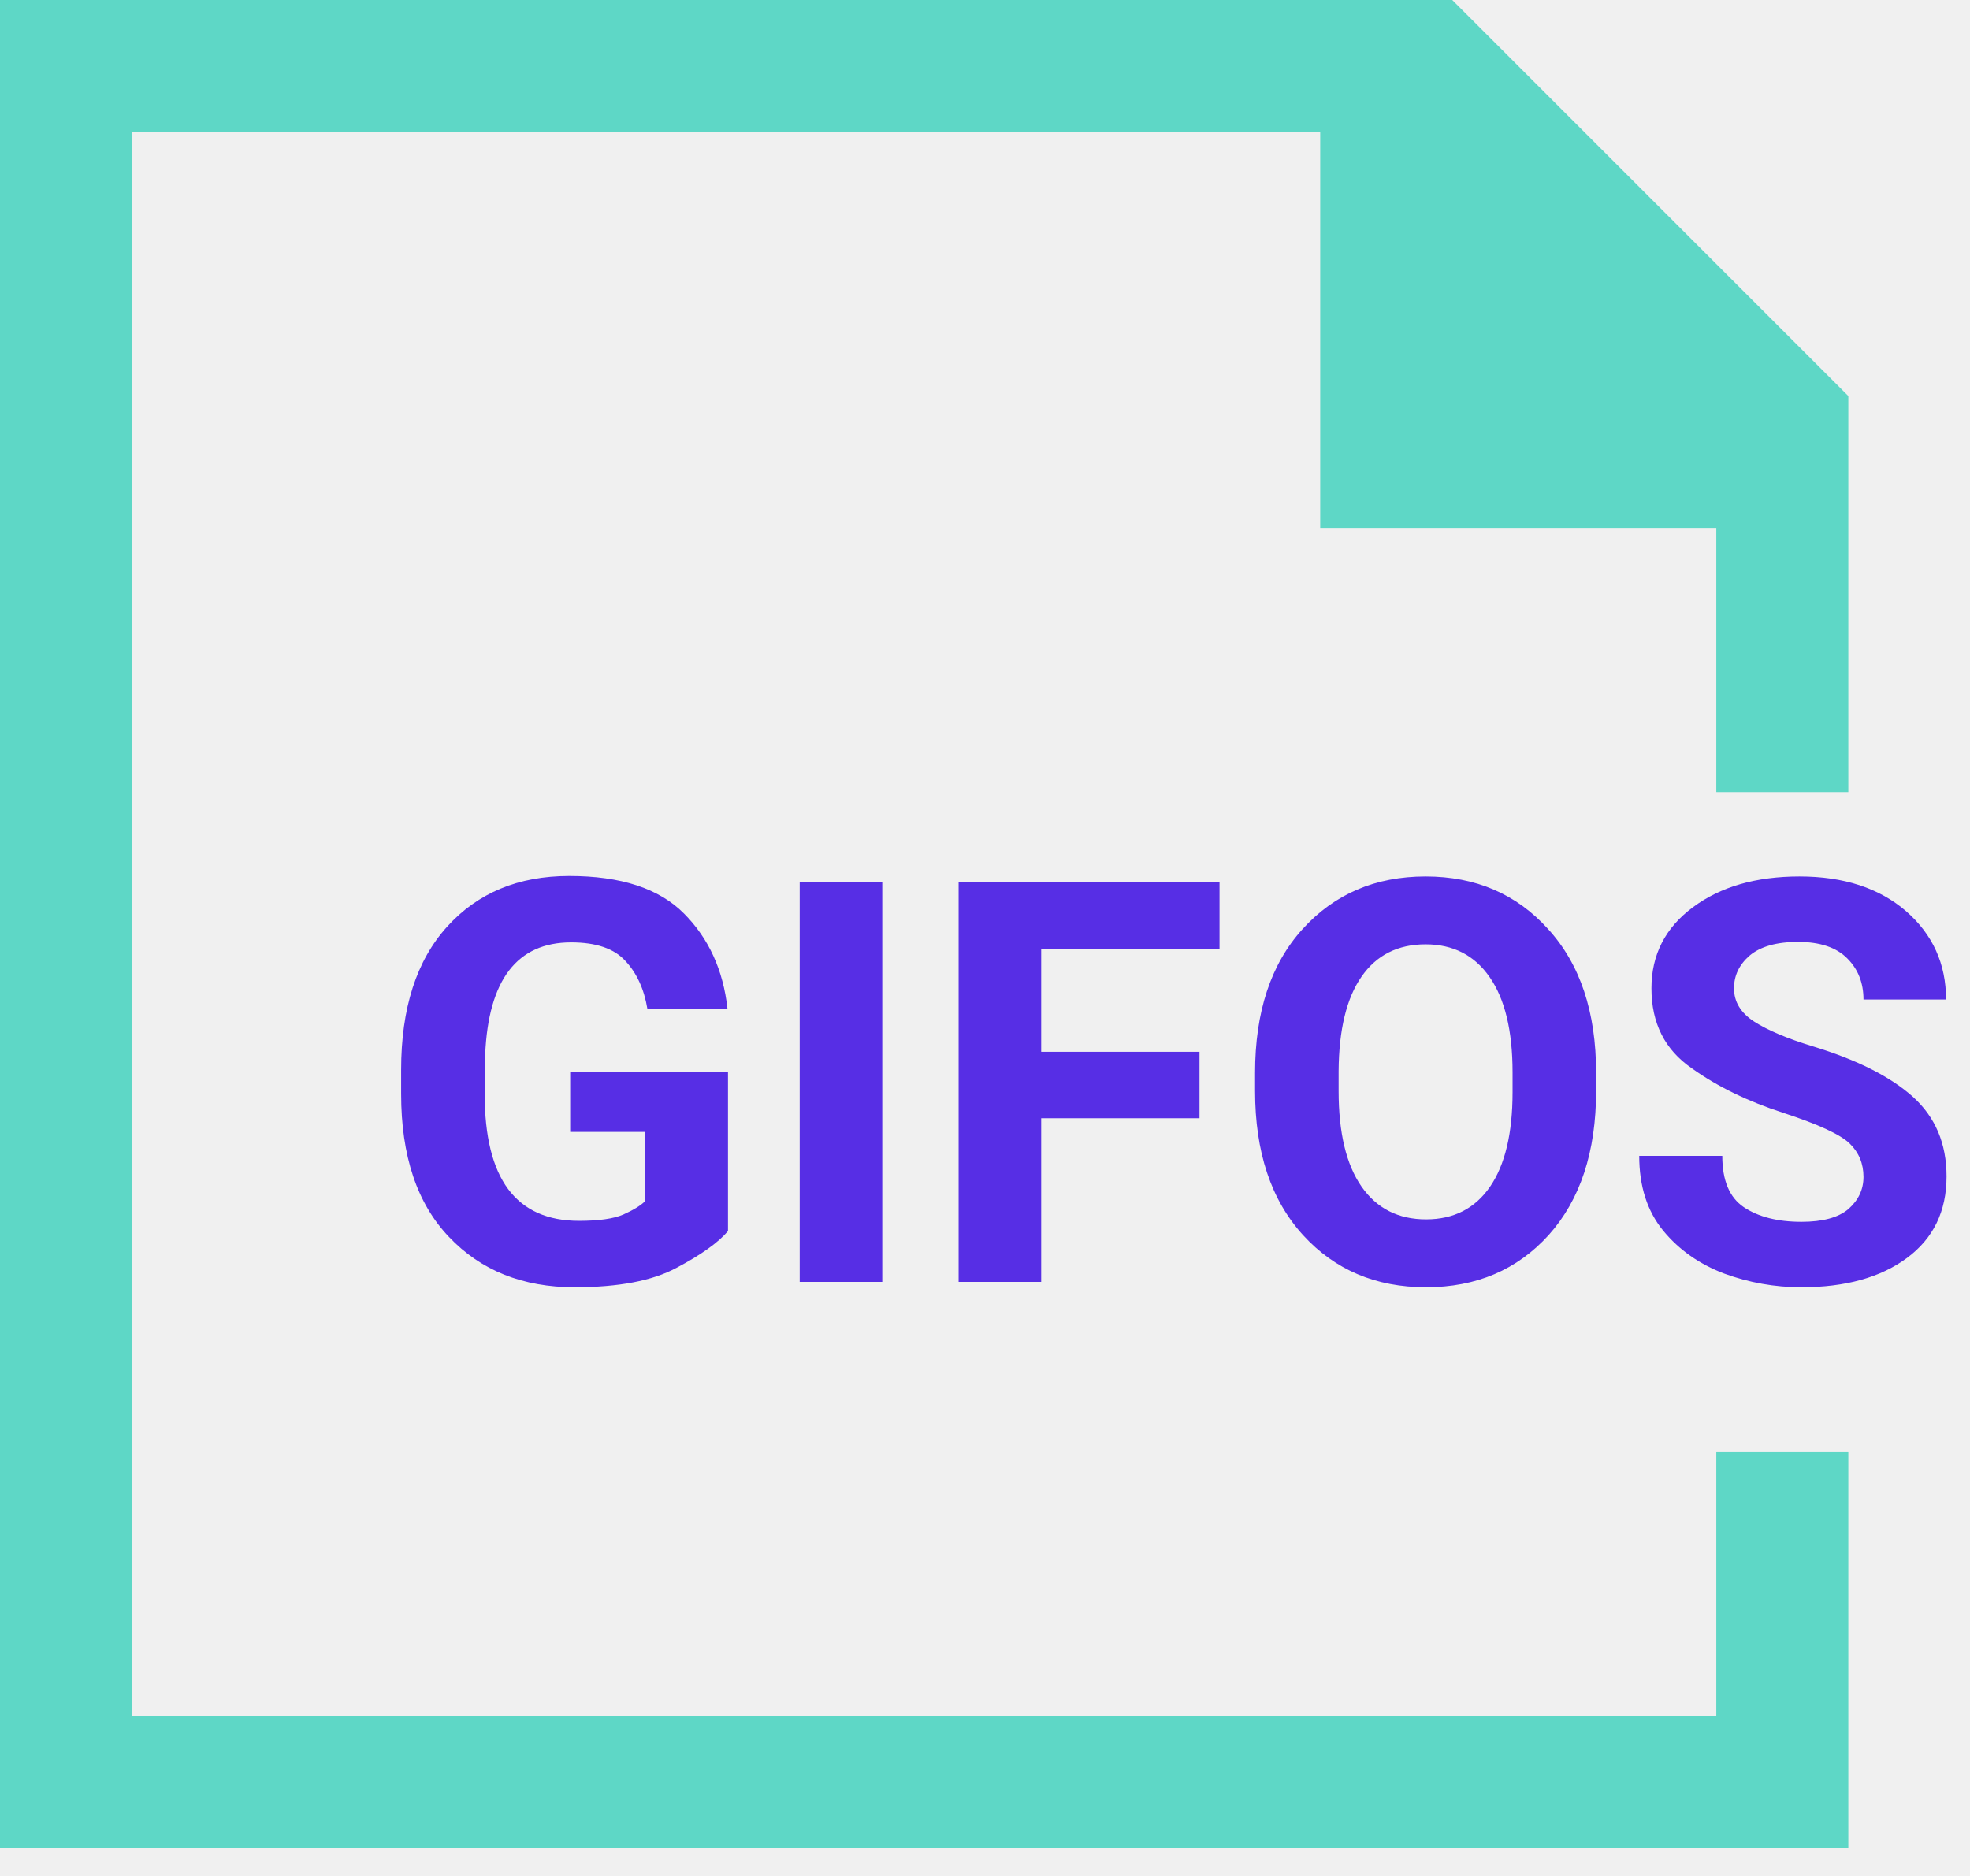
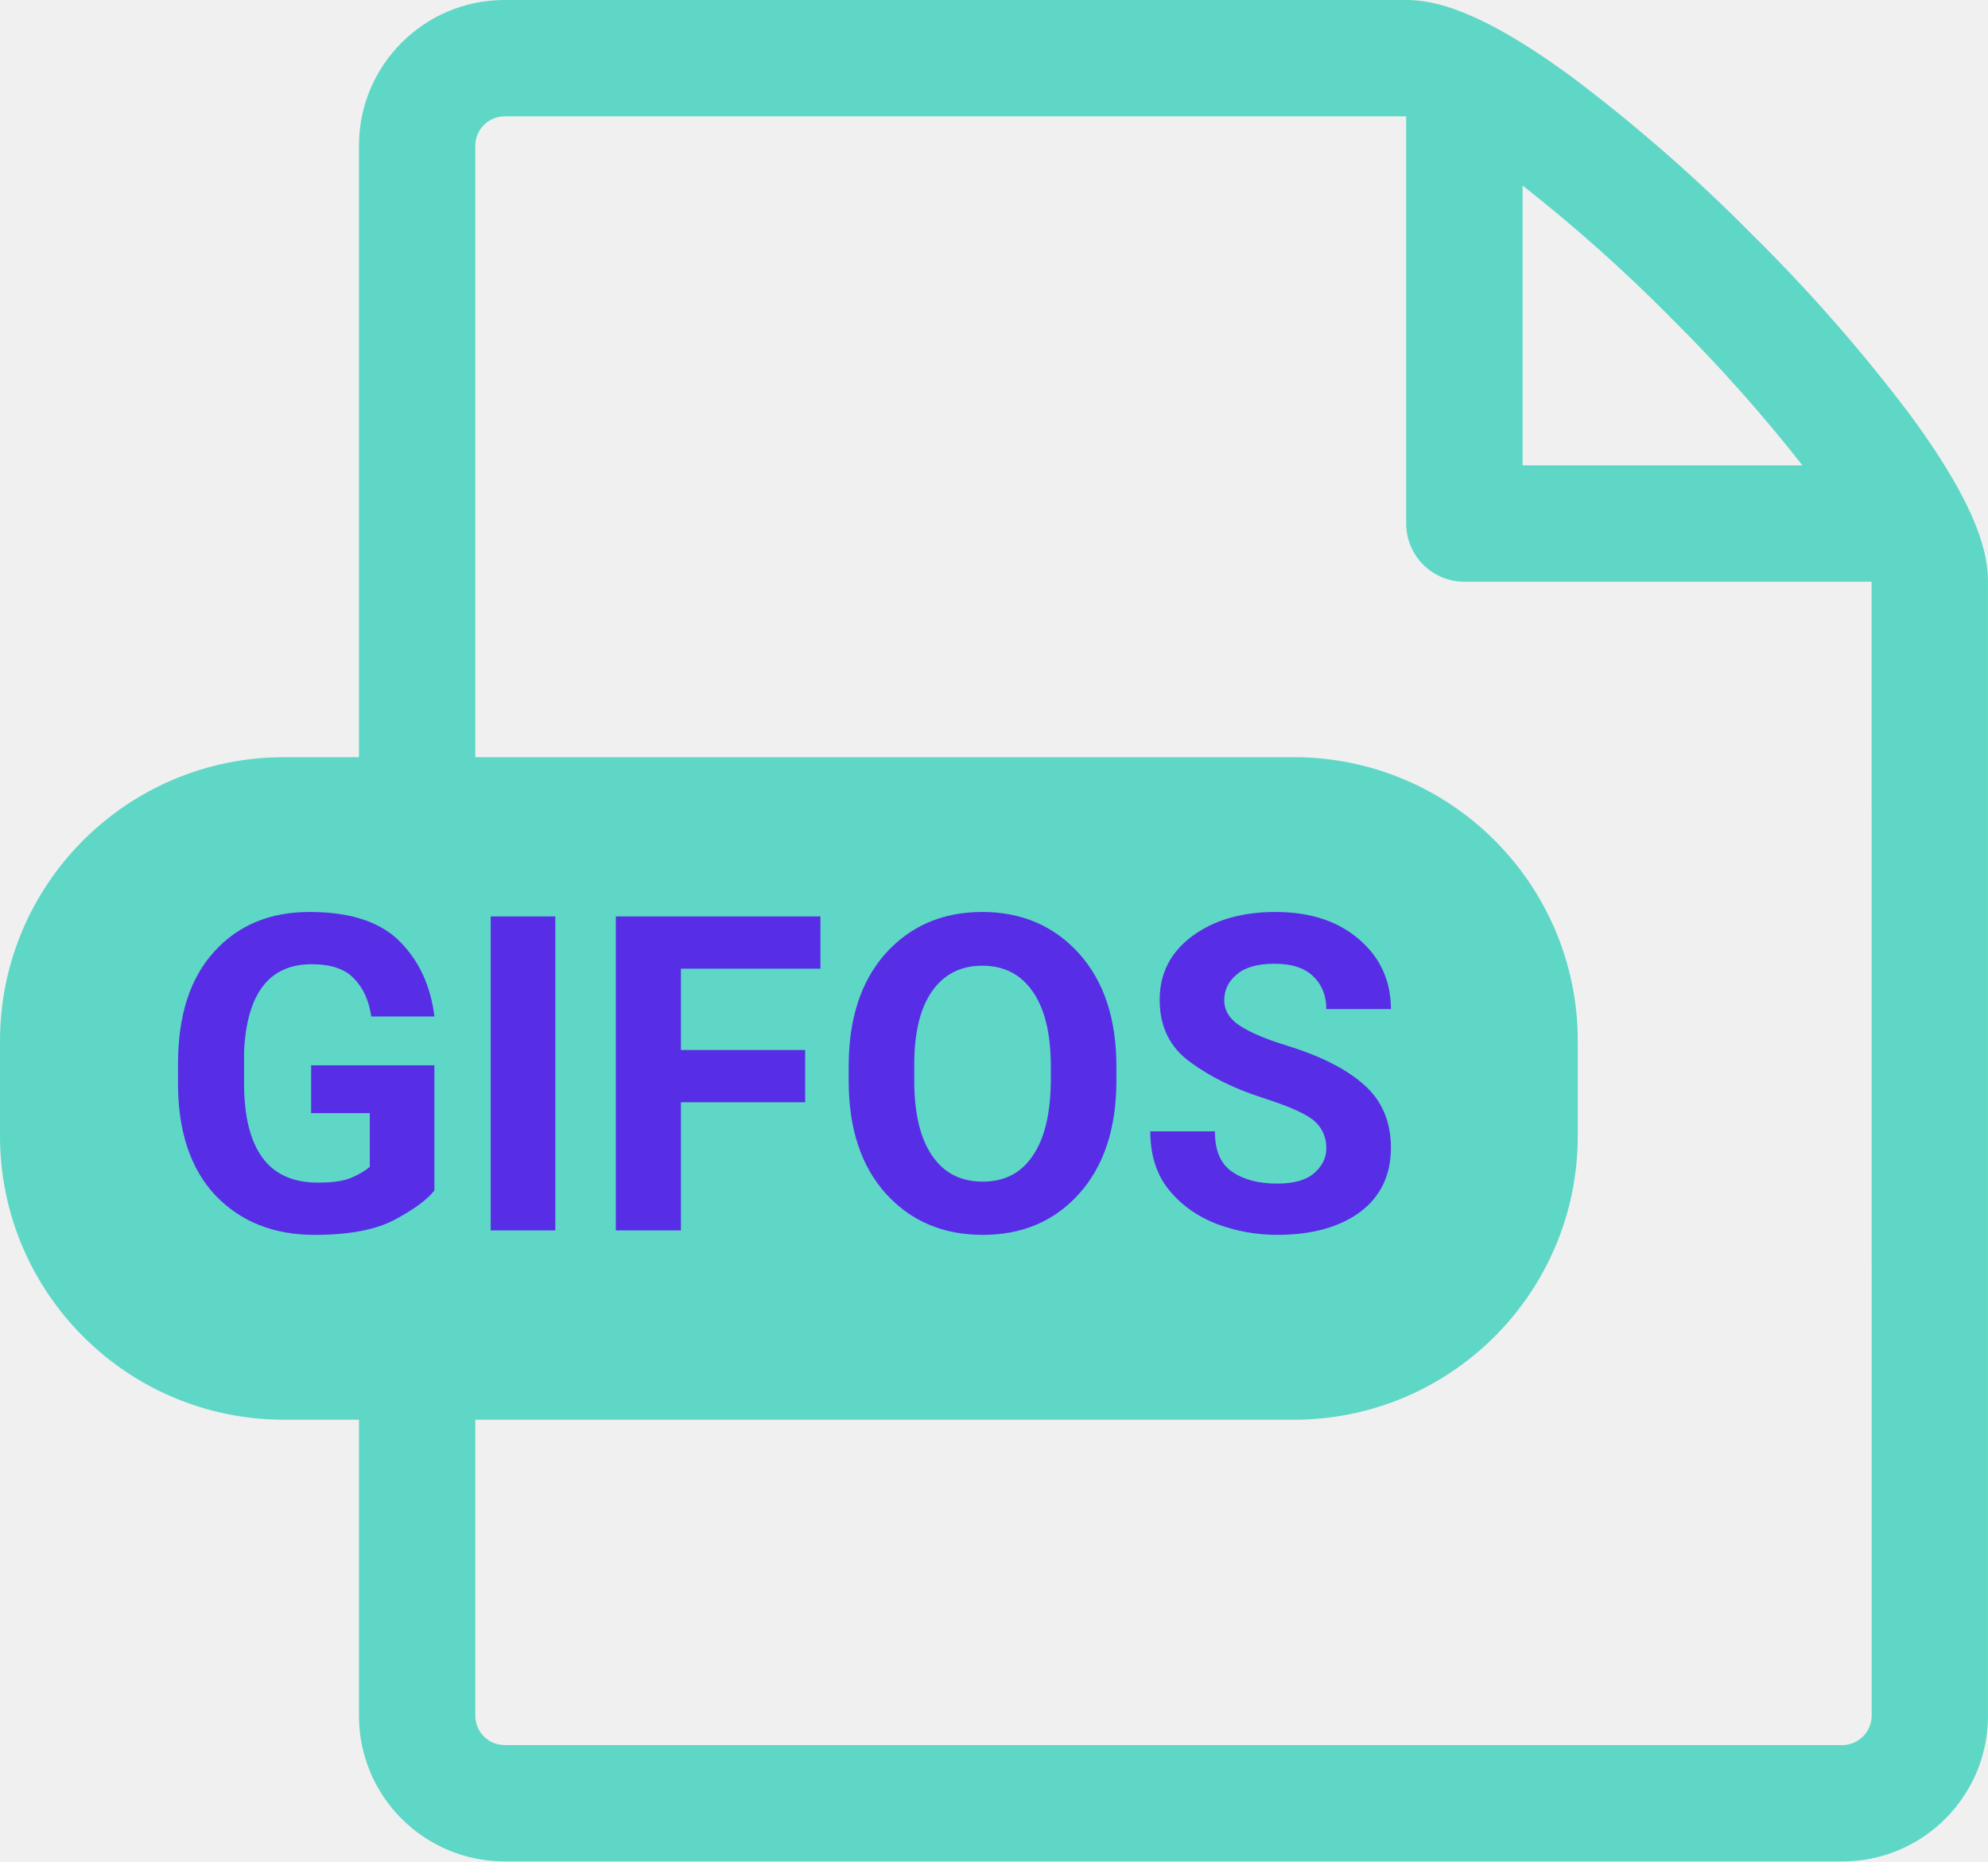
- <svg xmlns="http://www.w3.org/2000/svg" xmlns:xlink="http://www.w3.org/1999/xlink" width="63px" height="60px" viewBox="0 0 63 60" version="1.1">
-   <defs>
-     <polygon id="path-1" points="0.495 0.526 58.272 0.526 58.272 24.17 0.495 24.17" />
-   </defs>
-   <g id="GIFOS" stroke="none" stroke-width="1" fill="none" fill-rule="evenodd">
-     <g id="00-UI-Kit" transform="translate(-156, -2463)">
-       <g id="logo-desktop" transform="translate(156, 2463)">
-         <g id="Group-5">
-           <polygon id="Fill-1" fill="#5ED7C6" points="0 -0 0 59.108 59.109 59.108 59.109 46.442 54.887 46.442 54.887 54.886 4.222 54.886 4.222 4.222 42.22 4.222 42.22 16.888 54.887 16.888 54.887 25.333 59.109 25.333 59.109 12.666 46.442 -0" />
-           <g id="Group-4" transform="translate(9, 20)">
-             <mask id="mask-2" fill="white">
-               <use xlink:href="#path-1" />
-             </mask>
-             <g id="Clip-3" />
-             <text id="GIFOS" mask="url(#mask-2)" font-family="Roboto-Black, Roboto" font-size="18" font-weight="700" fill="#572EE5">
-               <tspan x="3" y="21">GIFOS</tspan>
-             </text>
-           </g>
-         </g>
-       </g>
-     </g>
+ <svg xmlns="http://www.w3.org/2000/svg" width="63" height="59" viewBox="0 0 63 59">
+   <g id="Grupo_4" data-name="Grupo 4" transform="translate(-97 -401)">
+     <path id="Icon_metro-file-picture" data-name="Icon metro-file-picture" d="M53.693,15.127A52.244,52.244,0,0,0,48.67,9.382a52.256,52.256,0,0,0-5.745-5.023c-2.972-2.179-4.413-2.431-5.239-2.431H9.108A4.615,4.615,0,0,0,4.5,6.537V56.319a4.615,4.615,0,0,0,4.609,4.609H51.514a4.615,4.615,0,0,0,4.609-4.609V20.366c0-.826-.252-2.267-2.431-5.239Zm-7.63-3.137a50.29,50.29,0,0,1,4.182,4.689h-8.87V7.808a50.239,50.239,0,0,1,4.689,4.181Zm6.374,44.329a.934.934,0,0,1-.922.922H9.108a.934.934,0,0,1-.922-.922V6.537a.934.934,0,0,1,.922-.922H37.686V18.522a1.844,1.844,0,0,0,1.844,1.844H52.436Z" transform="translate(103.876 399.072)" fill="#5ed7c6" />
+     <rect id="Rectángulo_2" data-name="Rectángulo 2" width="50" height="21" rx="9" transform="translate(97 425)" fill="#5ed7c6" />
+     <text id="GIFOS" transform="translate(102 440)" fill="#572ee5" font-size="14" font-family="Roboto-Bold, Roboto" font-weight="700">
+       <tspan x="0" y="0">GIFOS</tspan>
+     </text>
  </g>
</svg>
